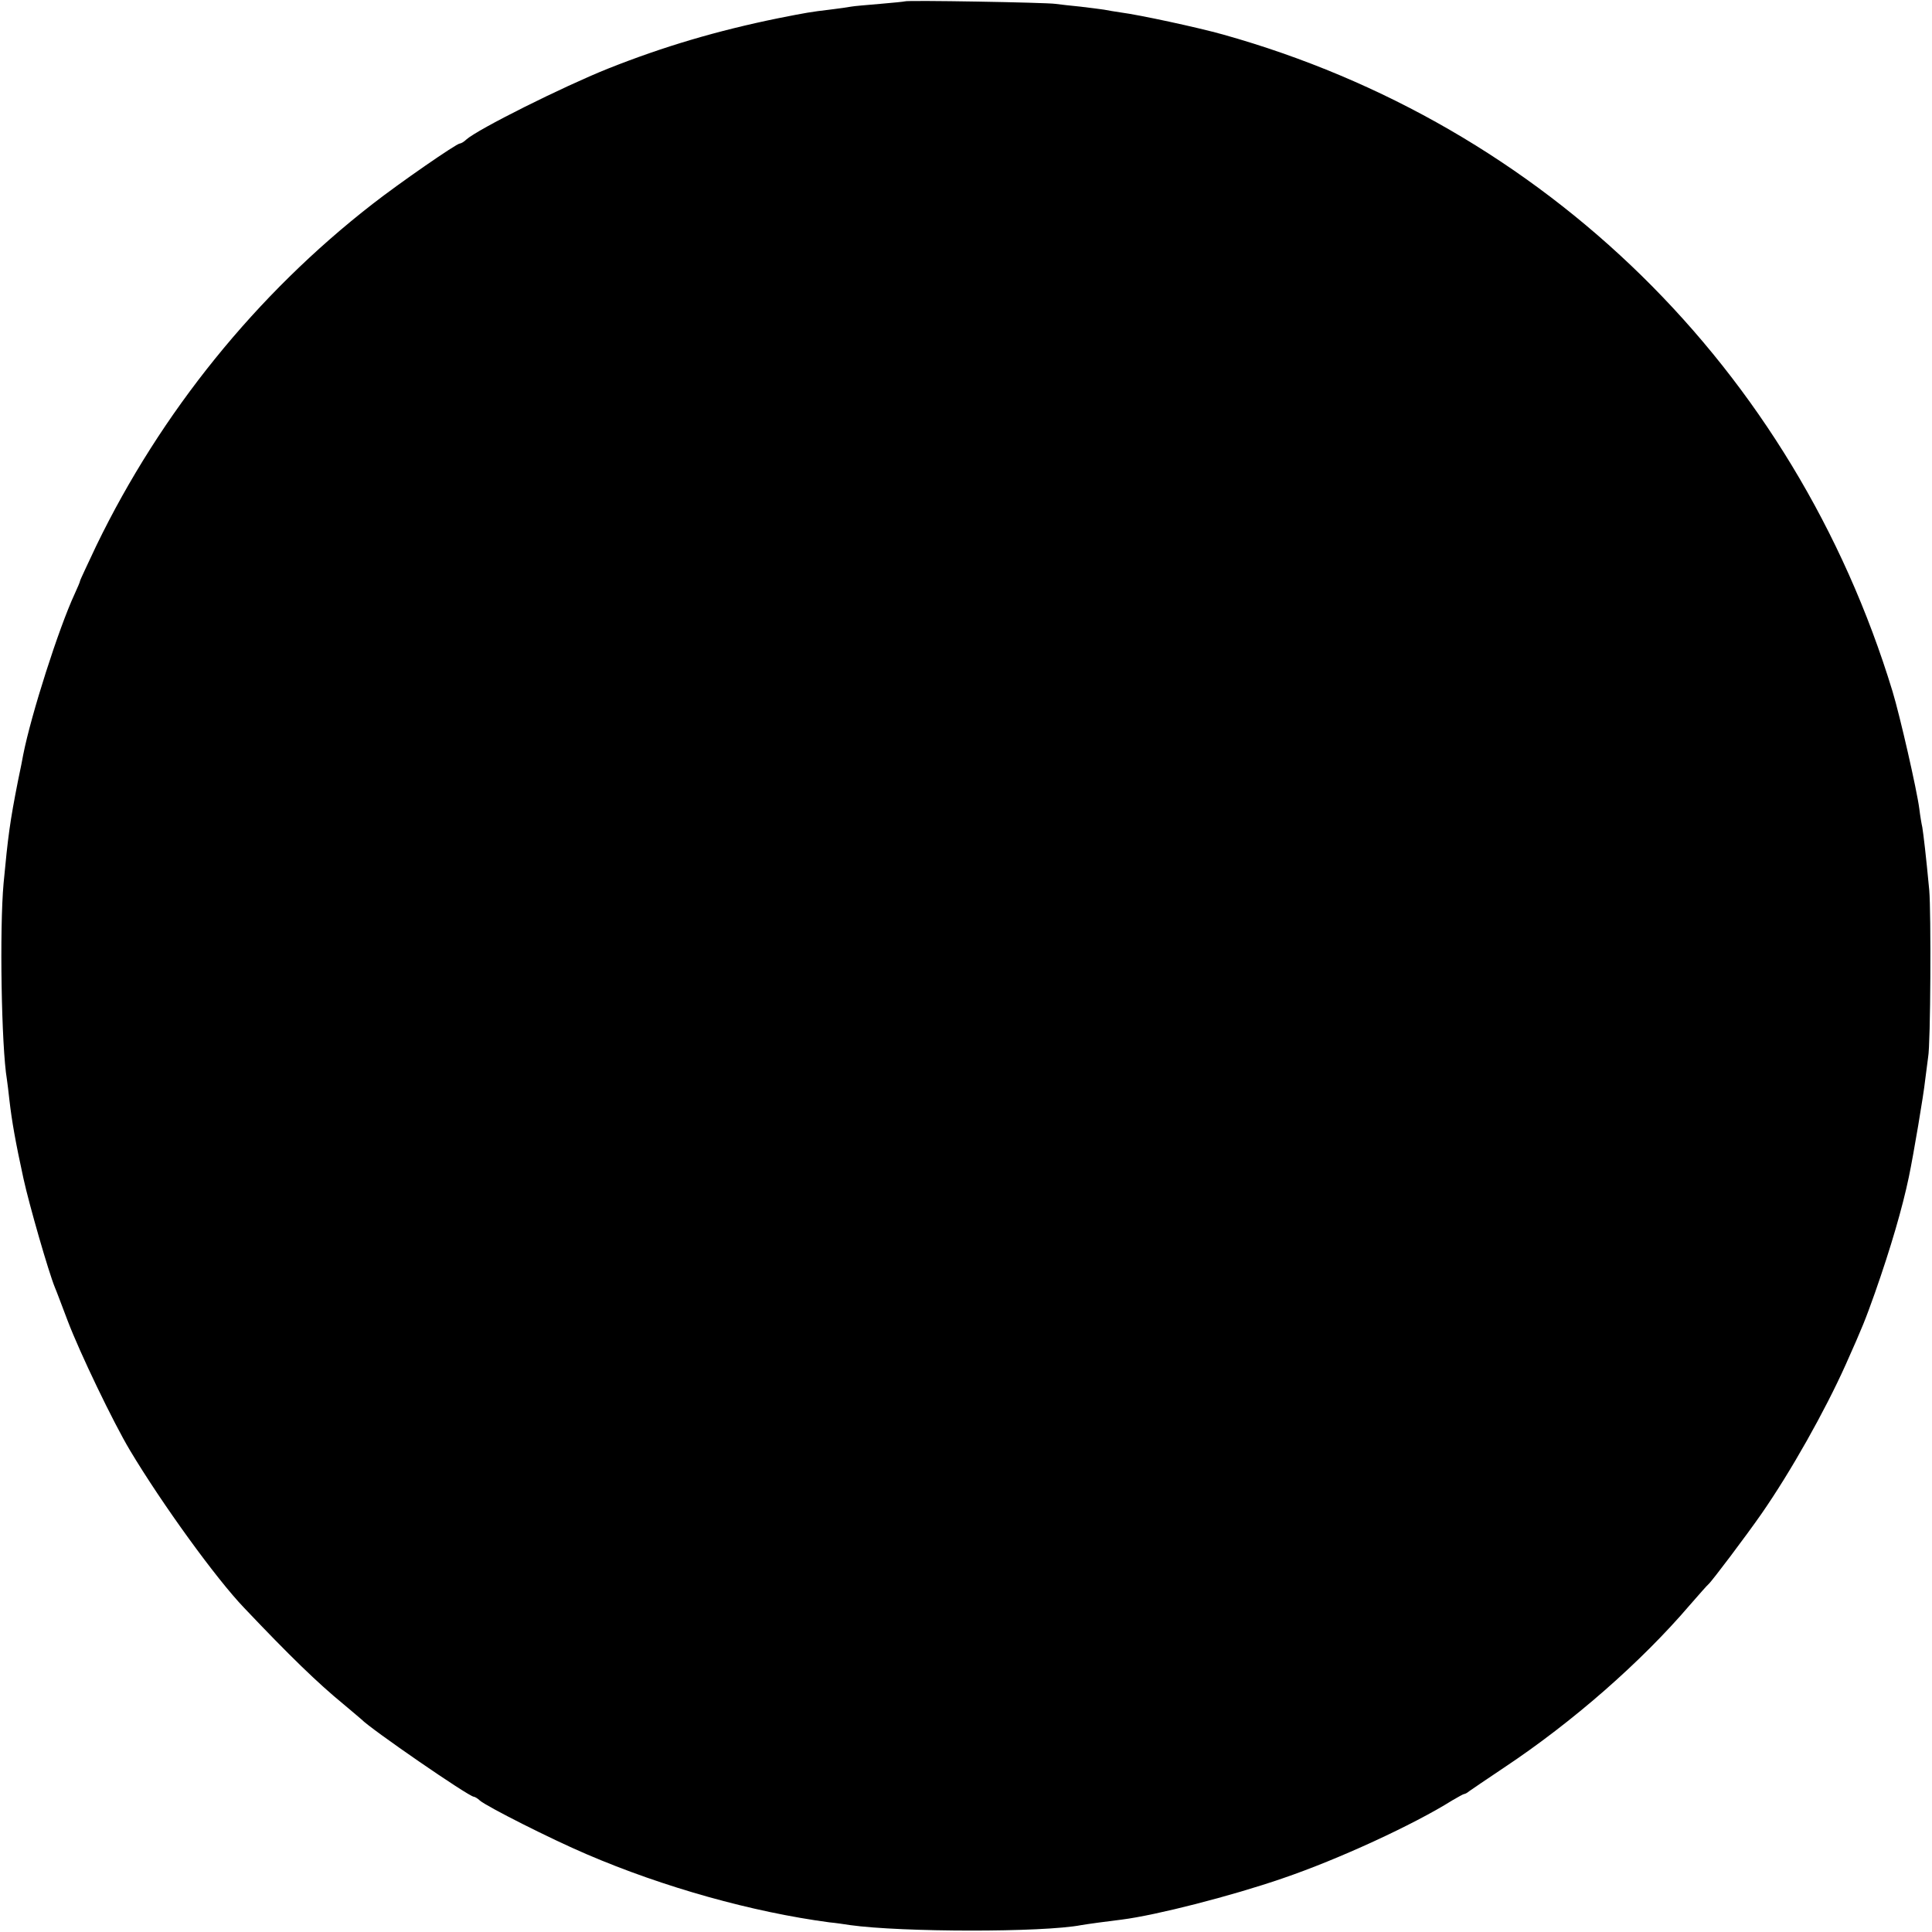
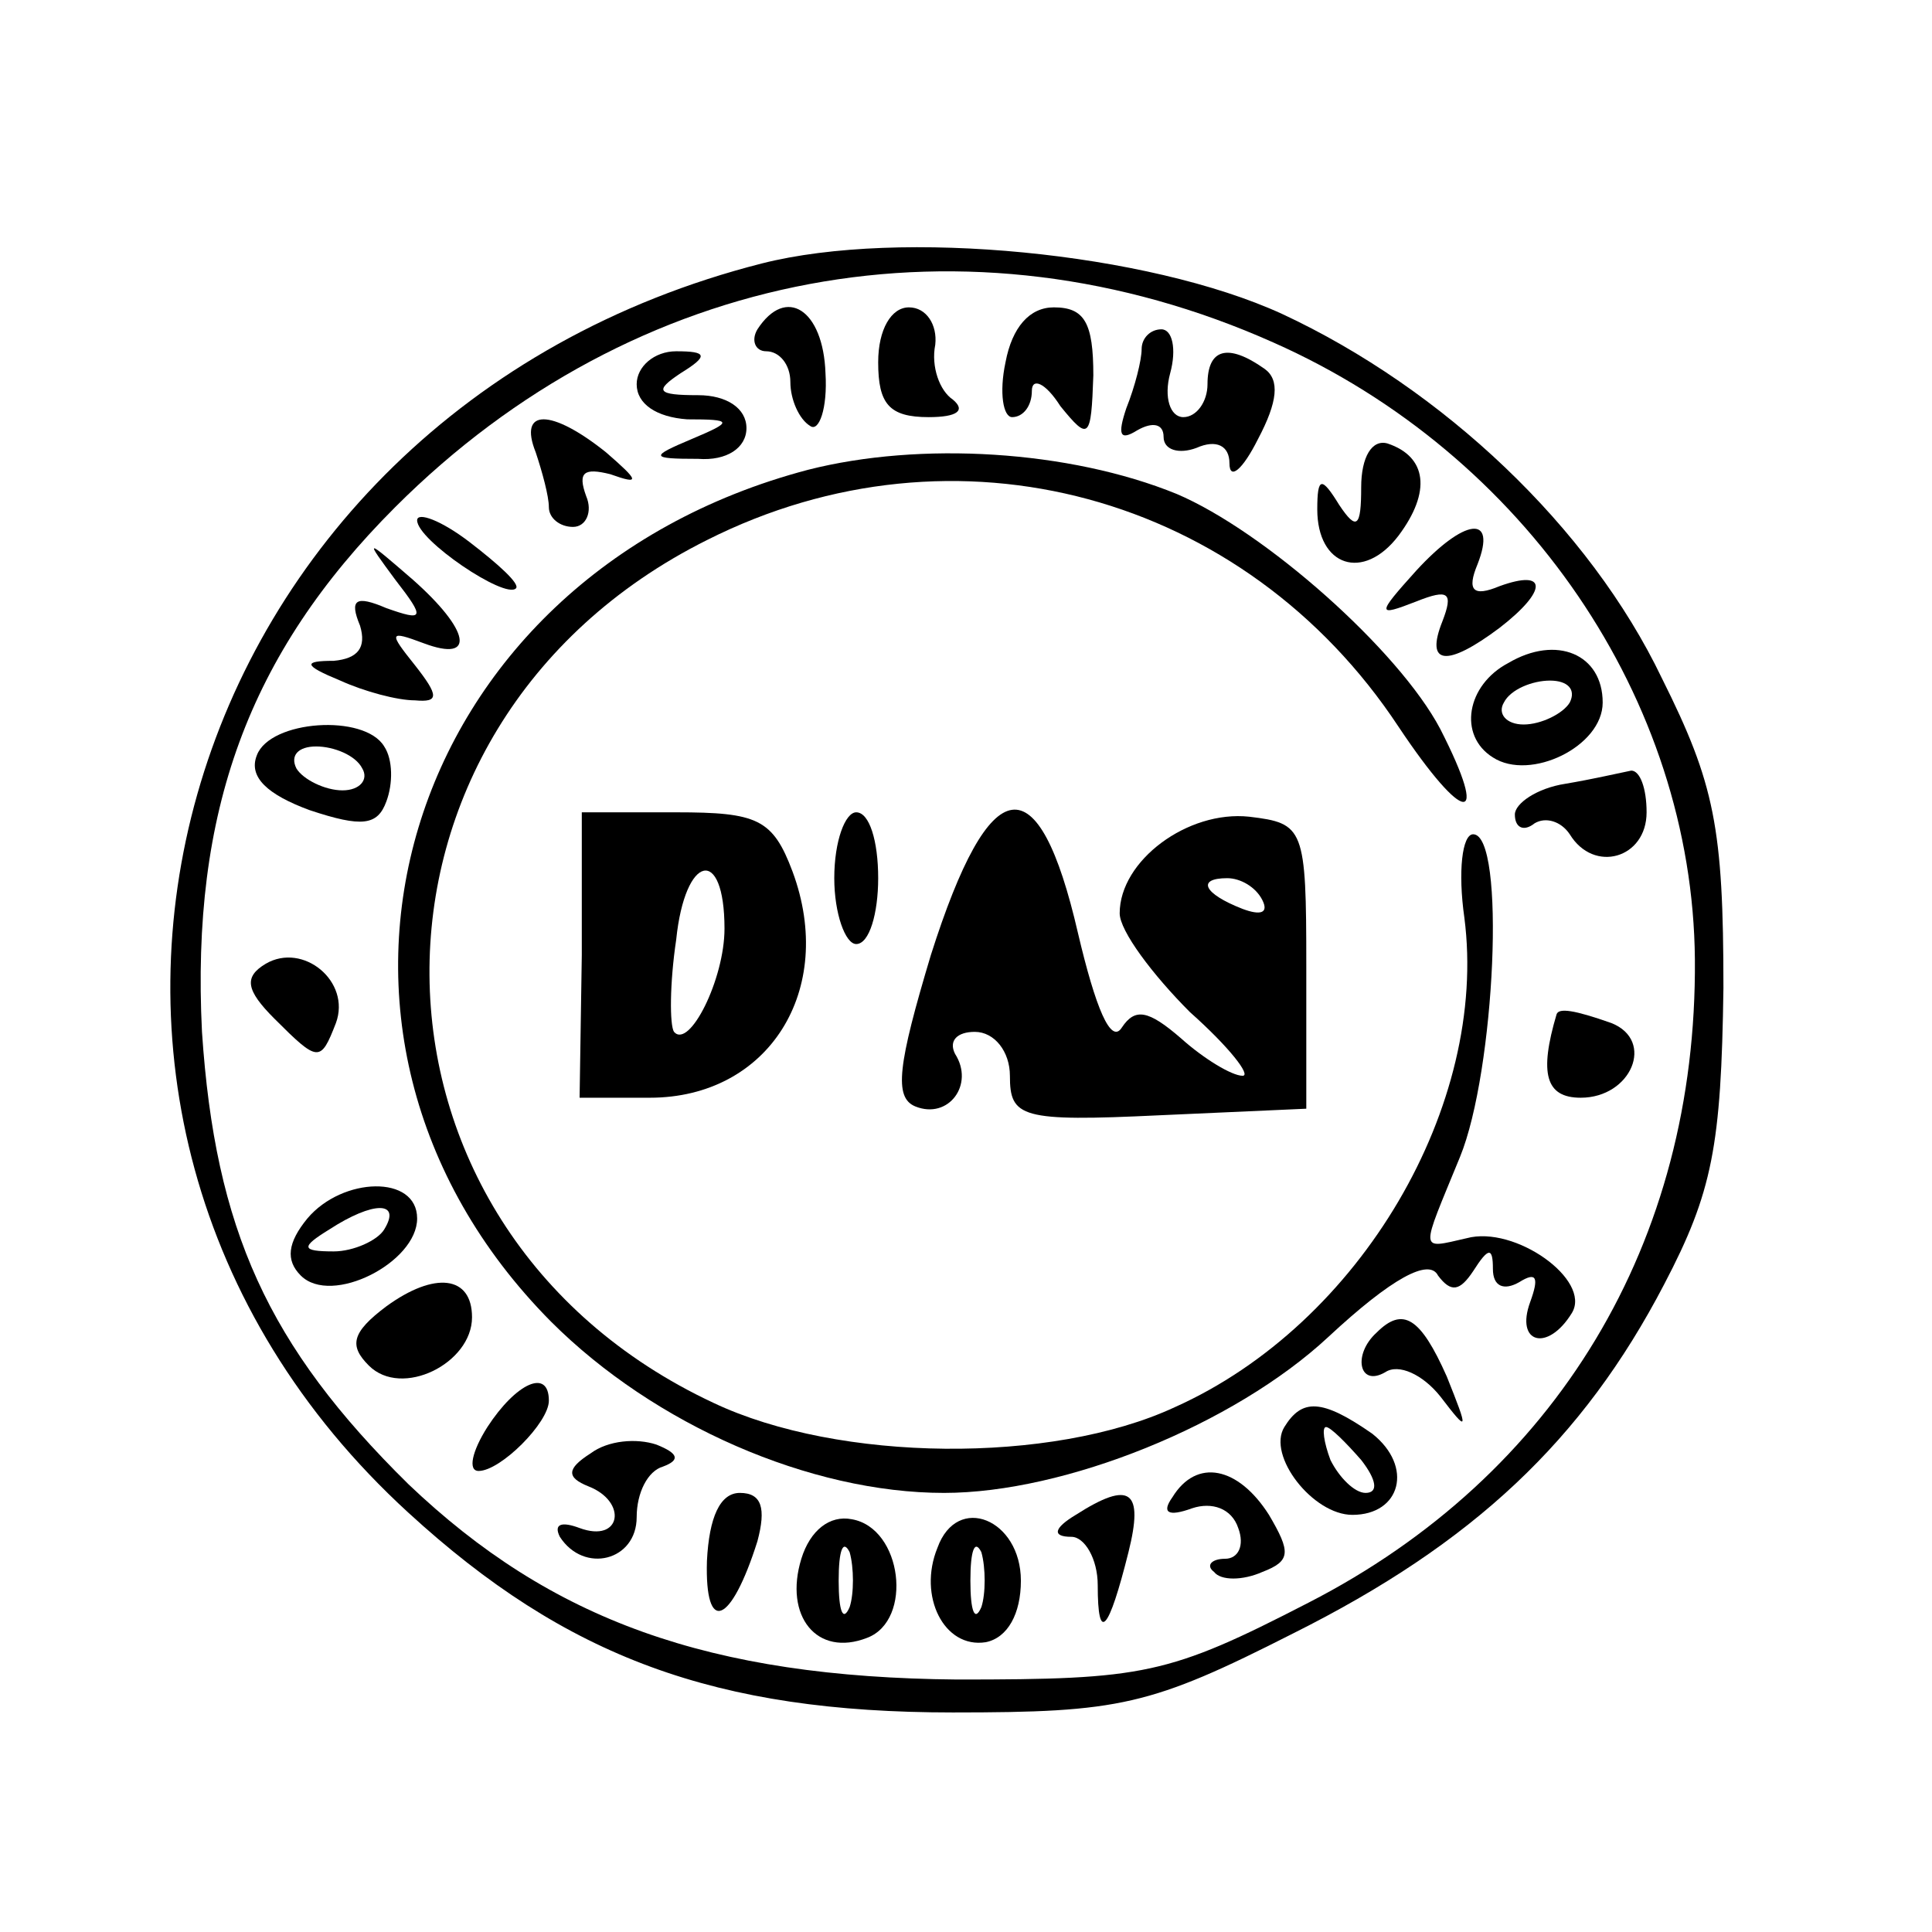
- <svg xmlns="http://www.w3.org/2000/svg" version="1.0" width="700pt" height="700pt" viewBox="0 0 700 700" preserveAspectRatio="xMidYMid meet">
-   <g transform="translate(0,700) scale(0.1,-0.1)" fill="#000000" stroke="none">
-     <path d="M3278 6995 c-2 -1 -42 -5 -89 -9 -47 -4 -95 -8 -105 -10 -10 -2 -45 -7 -78 -11 -68 -8 -85 -11 -186 -31 -221 -45 -417 -103 -618 -183 -162 -65 -471 -219 -513 -257 -8 -8 -19 -14 -23 -14 -12 0 -220 -144 -316 -219 -421 -327 -767 -755 -1001 -1238 -32 -68 -59 -125 -59 -128 0 -3 -9 -24 -20 -48 -57 -123 -157 -435 -186 -582 -2 -11 -10 -54 -19 -95 -29 -147 -36 -200 -52 -370 -15 -165 -8 -592 12 -711 2 -13 6 -46 9 -74 9 -78 22 -152 51 -285 21 -96 91 -339 114 -395 5 -11 25 -65 46 -120 44 -116 165 -368 226 -470 116 -194 313 -466 414 -571 164 -173 266 -272 360 -349 33 -28 62 -52 65 -55 31 -33 389 -280 407 -280 3 0 14 -6 22 -14 26 -22 257 -139 386 -194 279 -120 602 -210 880 -247 22 -2 56 -7 75 -10 186 -26 698 -27 838 0 16 3 104 15 147 20 125 16 395 85 581 149 203 69 476 195 616 283 21 12 40 23 43 23 3 0 11 4 18 10 7 5 64 44 127 86 248 165 496 382 672 588 34 39 64 73 68 76 12 10 137 176 192 255 107 154 230 373 305 540 63 141 71 162 106 260 58 165 100 310 123 420 17 81 54 301 59 350 4 33 9 71 11 85 9 46 11 524 4 605 -12 128 -21 202 -25 227 -3 13 -8 43 -11 68 -9 69 -70 336 -97 425 -356 1168 -1258 2053 -2426 2380 -93 26 -302 71 -371 80 -19 3 -46 7 -60 10 -13 2 -52 7 -86 11 -33 3 -74 8 -90 10 -32 5 -540 14 -546 9z" />
+ <svg xmlns="http://www.w3.org/2000/svg" version="1.0" width="88pt" height="88pt" viewBox="0 0 88 88" preserveAspectRatio="xMidYMid meet">
+   <g transform="translate(0,88) scale(0.1,-0.1)" fill="#000000" stroke="none">
+     <path d="M347 760 c-271 -69 -361 -386 -161 -569 72 -66 140 -91 248 -91 76 0 90 3 155 36 82 41 132 88 169 159 22 42 26 63 27 135 0 73 -4 93 -28 141 -33 69 -100 132 -173 166 -61 28 -174 39 -237 23z m233 -36 c115 -51 191 -163 192 -281 1 -129 -63 -235 -176 -293 -64 -33 -75 -35 -160 -35 -113 1 -185 27 -250 89 -64 63 -88 116 -94 206 -5 100 21 172 88 239 109 109 261 137 400 75z" />
+     <path d="M345 730 c-3 -5 -1 -10 4 -10 6 0 11 -6 11 -14 0 -8 4 -17 9 -20 4 -3 8 8 7 24 -1 29 -18 40 -31 20z" />
+     <path d="M400 715 c0 -19 5 -25 23 -25 13 0 17 3 11 8 -6 4 -10 15 -8 25 1 9 -4 17 -12 17 -8 0 -14 -10 -14 -25z" />
+     <path d="M458 715 c-3 -14 -1 -25 3 -25 5 0 9 5 9 12 0 6 6 4 13 -7 13 -16 14 -15 15 14 0 24 -4 31 -18 31 -11 0 -19 -9 -22 -25z" />
+     <path d="M520 721 c0 -5 -3 -17 -7 -27 -4 -12 -3 -15 5 -10 7 4 12 3 12 -3 0 -6 7 -8 15 -5 9 4 15 1 15 -7 0 -8 6 -3 13 11 9 17 10 27 3 32 -17 12 -26 9 -26 -7 0 -8 -5 -15 -11 -15 -6 0 -9 9 -6 20 3 11 1 20 -4 20 -5 0 -9 -4 -9 -9z" />
+     <path d="M290 705 c0 -9 9 -15 23 -16 21 0 21 -1 2 -9 -19 -8 -19 -9 3 -9 13 -1 22 5 22 14 0 9 -9 15 -22 15 -19 0 -20 2 -8 10 13 8 12 10 -2 10 -10 0 -18 -7 -18 -15z" />
+     <path d="M244 674 c3 -9 6 -20 6 -25 0 -5 5 -9 11 -9 6 0 9 7 6 14 -4 11 -1 13 11 10 14 -5 13 -3 -2 10 -25 20 -40 20 -32 0z" />
+     <path d="M368 666 c-186 -49 -248 -256 -117 -388 47 -47 118 -78 179 -78 55 0 132 31 175 71 29 27 46 36 50 28 6 -8 10 -7 16 2 7 11 9 11 9 1 0 -8 5 -10 12 -6 8 5 9 2 5 -9 -7 -19 8 -23 19 -5 9 15 -26 40 -48 34 -22 -5 -21 -7 -3 37 16 39 21 147 6 147 -5 0 -7 -17 -4 -38 11 -85 -47 -185 -132 -223 -56 -26 -153 -25 -210 2 -171 80 -173 308 -3 393 113 57 245 21 315 -85 30 -45 42 -46 19 -1 -19 36 -80 90 -120 107 -49 20 -117 24 -168 11z" />
+     <path d="M620 658 c0 -18 -2 -20 -10 -8 -8 13 -10 13 -10 -2 0 -26 21 -33 37 -12 15 20 13 36 -5 42 -7 2 -12 -6 -12 -20z" />
+     <path d="M190 643 c0 -9 40 -36 45 -31 2 2 -8 11 -21 21 -13 10 -24 14 -24 10z" />
+     <path d="M645 620 c-18 -20 -18 -21 0 -14 15 6 17 4 12 -9 -8 -20 2 -21 26 -3 22 17 22 27 0 19 -12 -5 -15 -2 -10 10 9 23 -6 21 -28 -3z" />
+     <path d="M180 616 c14 -18 13 -19 -4 -13 -14 6 -17 4 -12 -8 3 -10 -1 -15 -12 -16 -14 0 -14 -2 3 -9 11 -5 26 -9 34 -9 11 -1 11 2 0 16 -12 15 -12 16 4 10 24 -9 21 6 -5 29 -22 19 -22 19 -8 0z" />
+     <path d="M687 578 c-19 -10 -23 -33 -7 -43 17 -11 50 5 50 25 0 22 -21 31 -43 18z m28 -18 c-3 -5 -13 -10 -21 -10 -8 0 -12 5 -9 10 3 6 13 10 21 10 8 0 12 -4 9 -10z" />
+     <path d="M117 536 c-4 -10 5 -18 24 -25 24 -8 31 -7 35 4 3 8 3 19 -1 25 -9 15 -52 12 -58 -4z m48 -6 c3 -5 -1 -10 -9 -10 -8 0 -18 5 -21 10 -3 6 1 10 9 10 8 0 18 -4 21 -10z" />
+     <path d="M713 523 c-13 -2 -23 -9 -23 -14 0 -6 4 -8 9 -4 5 3 12 1 16 -5 11 -18 35 -11 35 10 0 11 -3 19 -7 19 -5 -1 -18 -4 -30 -6z" />
+     <path d="M265 445 l-1 -65 32 0 c54 0 85 49 65 103 -9 24 -16 27 -53 27 l-43 0 0 -65z m65 12 c0 -23 -16 -55 -23 -47 -2 3 -2 22 1 42 4 39 22 43 22 5z" />
+     <path d="M380 480 c0 -16 5 -30 10 -30 6 0 10 14 10 30 0 17 -4 30 -10 30 -5 0 -10 -13 -10 -30z" />
+     <path d="M424 445 c-15 -50 -17 -65 -7 -69 15 -6 27 10 18 24 -3 6 1 10 9 10 9 0 16 -9 16 -20 0 -19 5 -21 68 -18 l67 3 0 65 c0 63 -1 65 -26 68 -28 3 -59 -20 -59 -44 0 -8 15 -28 32 -45 18 -16 28 -29 24 -29 -5 0 -18 8 -28 17 -15 13 -21 14 -27 5 -5 -8 -12 9 -20 43 -18 78 -40 75 -67 -10z m151 25 c3 -6 -1 -7 -9 -4 -18 7 -21 14 -7 14 6 0 13 -4 16 -10z" />
+     <path d="M121 441 c-10 -6 -9 -12 4 -25 20 -20 21 -20 28 -2 7 19 -15 37 -32 27z" />
+     <path d="M709 418 c-8 -27 -5 -38 11 -38 23 0 34 26 14 34 -17 6 -24 7 -25 4z" />
+     <path d="M140 325 c-9 -11 -10 -19 -3 -26 14 -14 53 6 53 26 0 20 -34 19 -50 0z m35 -5 c-3 -5 -14 -10 -23 -10 -15 0 -15 2 -2 10 20 13 33 13 25 0z" />
+     <path d="M176 285 c-16 -12 -17 -18 -8 -27 15 -15 47 1 47 22 0 19 -17 21 -39 5z" />
+     <path d="M627 273 c-11 -10 -8 -25 4 -18 6 4 17 -1 25 -11 13 -17 13 -16 3 9 -12 27 -20 32 -32 20z" />
+     <path d="M222 230 c-7 -11 -9 -20 -4 -20 10 0 32 22 32 32 0 15 -15 8 -28 -12z" />
+     <path d="M585 230 c-8 -13 13 -40 31 -40 22 0 28 22 9 37 -23 16 -32 16 -40 3z m35 -15 c7 -9 8 -15 2 -15 -5 0 -12 7 -16 15 -3 8 -4 15 -2 15 2 0 9 -7 16 -15z" />
+     <path d="M269 218 c-11 -7 -11 -11 -1 -15 18 -7 15 -26 -4 -19 -8 3 -12 2 -9 -4 11 -17 35 -11 35 9 0 11 5 21 12 23 8 3 7 6 -3 10 -9 3 -22 2 -30 -4z" />
+     <path d="M534 198 c-5 -7 -2 -9 9 -5 9 3 18 0 21 -9 3 -8 0 -14 -6 -14 -6 0 -9 -3 -5 -6 3 -4 13 -4 22 0 13 5 13 9 3 26 -14 22 -33 26 -44 8z" />
+     <path d="M322 169 c-1 -34 11 -29 23 9 4 15 2 22 -8 22 -9 0 -14 -11 -15 -31z" />
+     <path d="M490 190 c-10 -6 -11 -10 -2 -10 6 0 12 -10 12 -22 0 -27 5 -21 14 15 7 28 1 33 -24 17z" />
+     <path d="M365 170 c-8 -26 7 -45 30 -36 21 8 16 50 -7 54 -10 2 -19 -5 -23 -18z m22 -22 c-3 -7 -5 -2 -5 12 0 14 2 19 5 13 2 -7 2 -19 0 -25z" />
+     <path d="M427 175 c-9 -22 3 -46 22 -43 10 2 16 13 16 28 0 28 -29 40 -38 15z m20 -27 c-3 -7 -5 -2 -5 12 0 14 2 19 5 13 2 -7 2 -19 0 -25z" />
  </g>
</svg>
